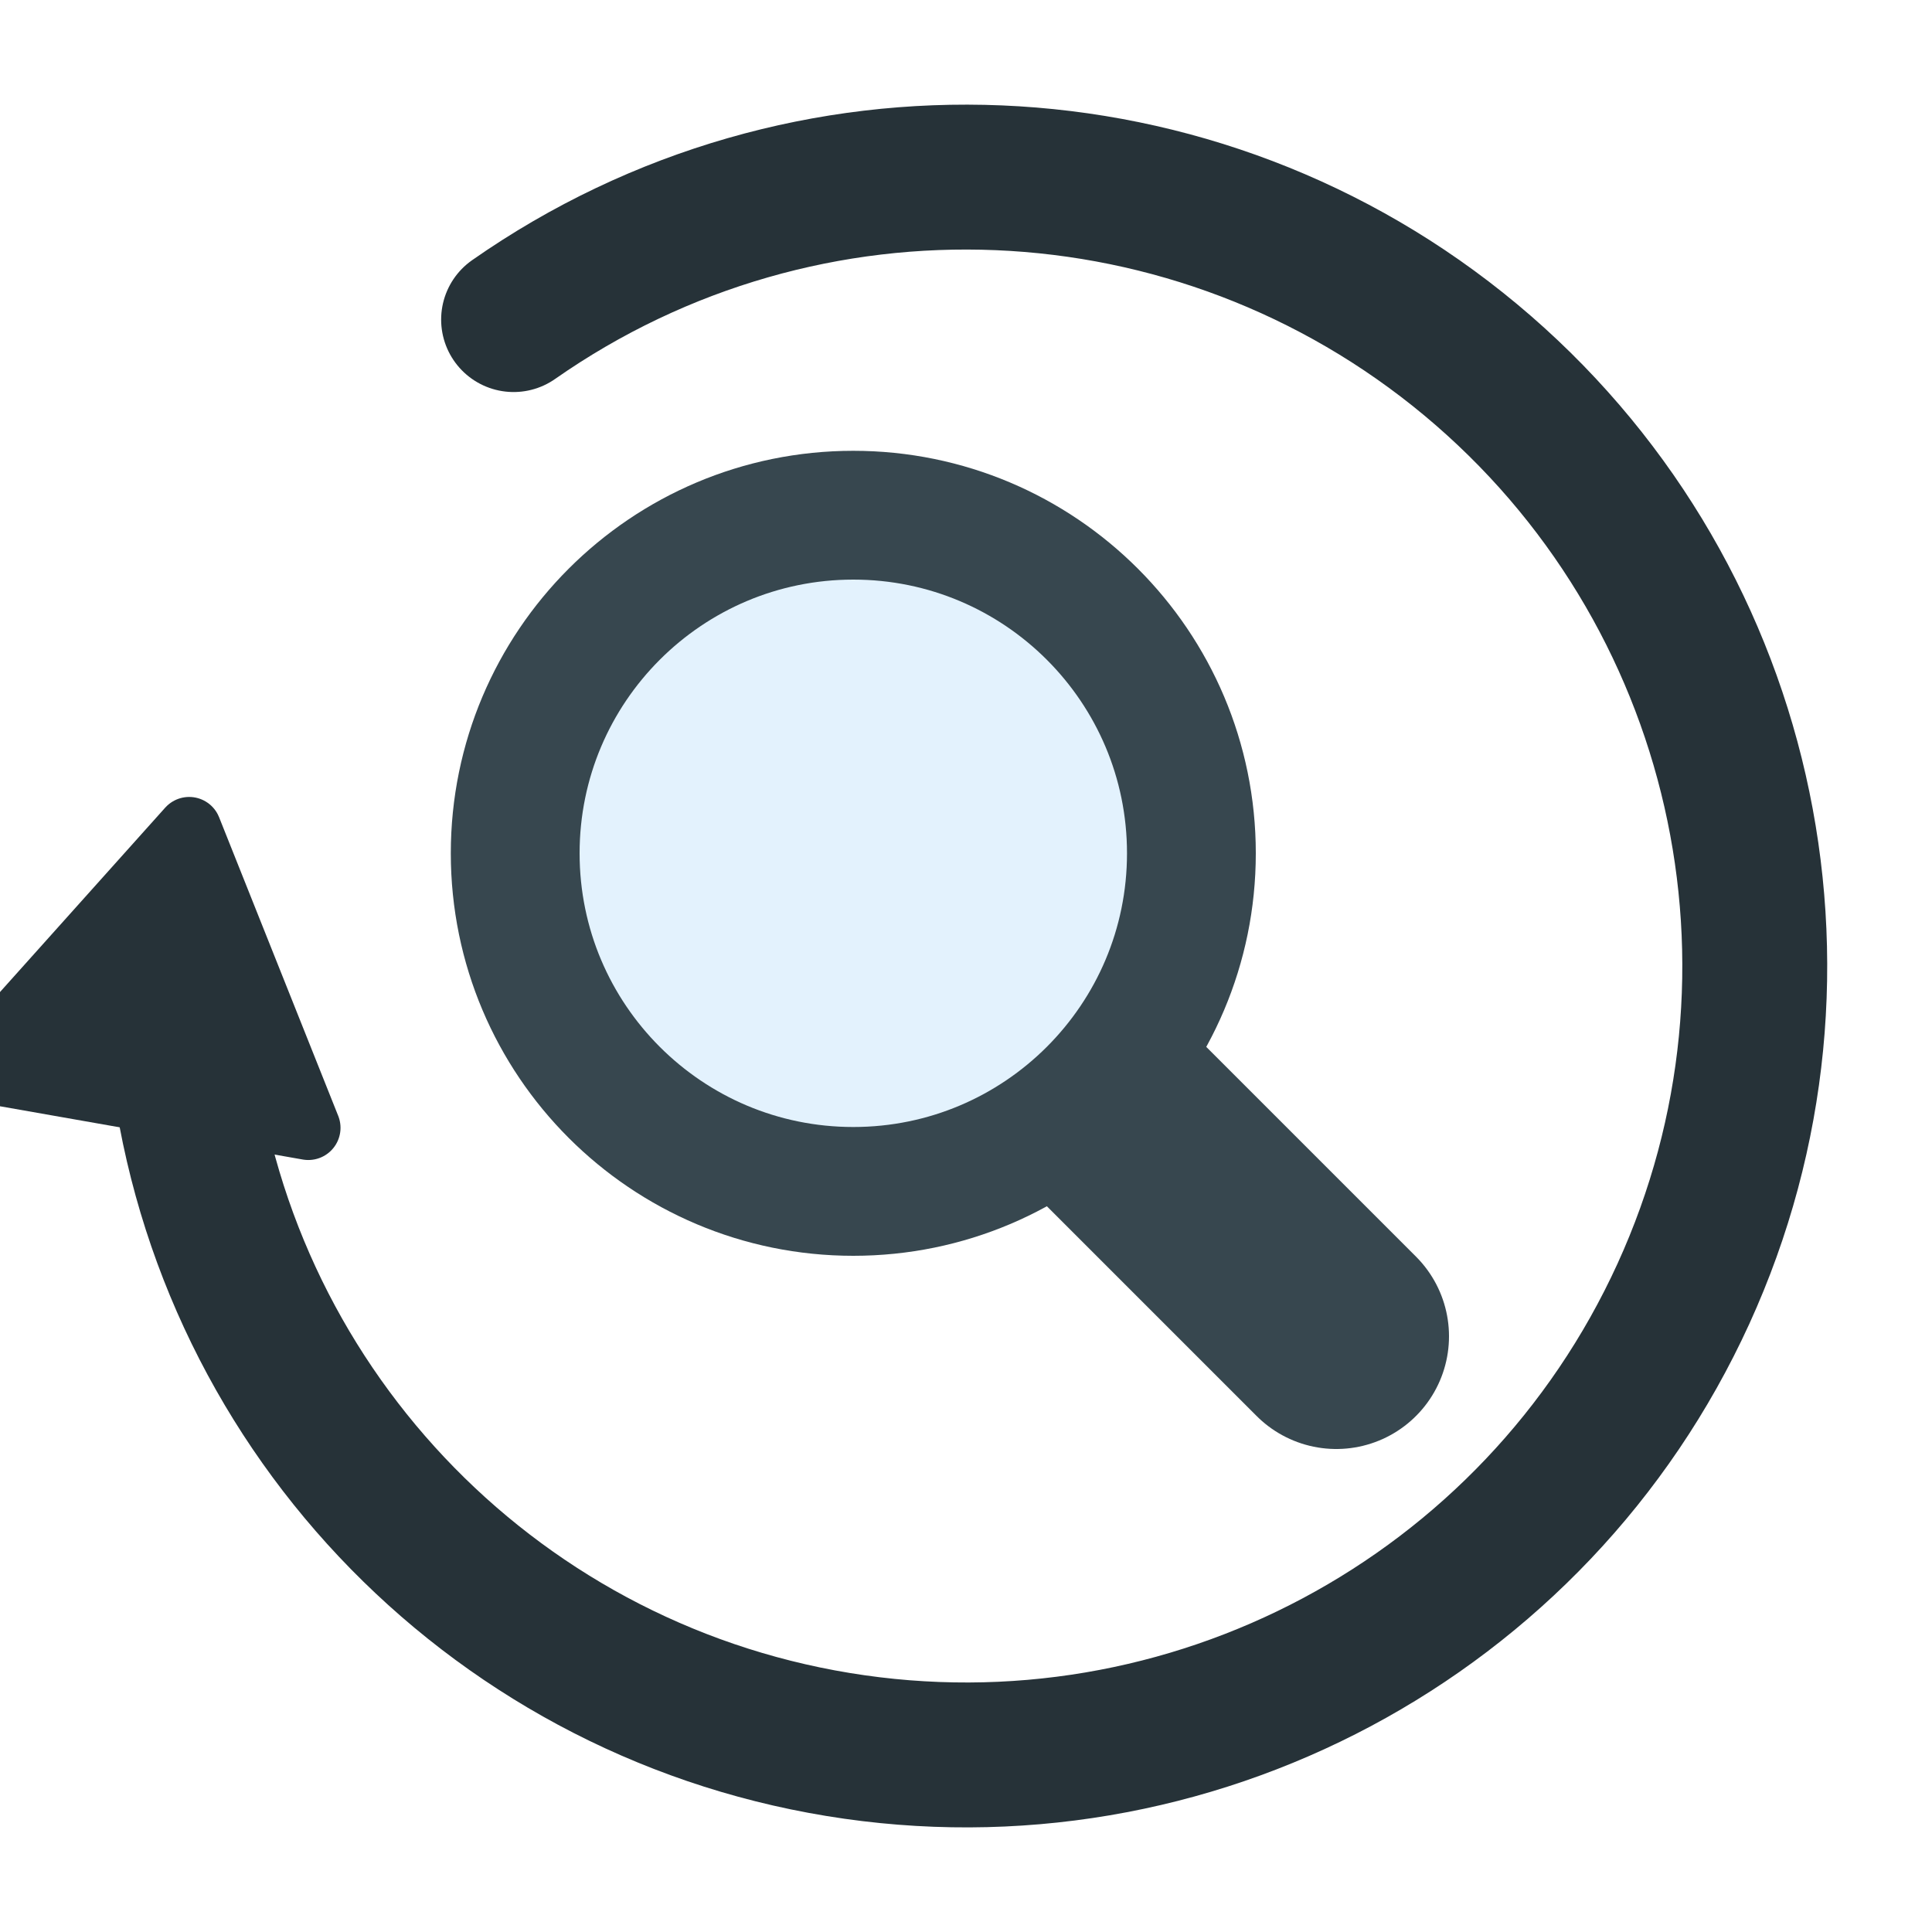
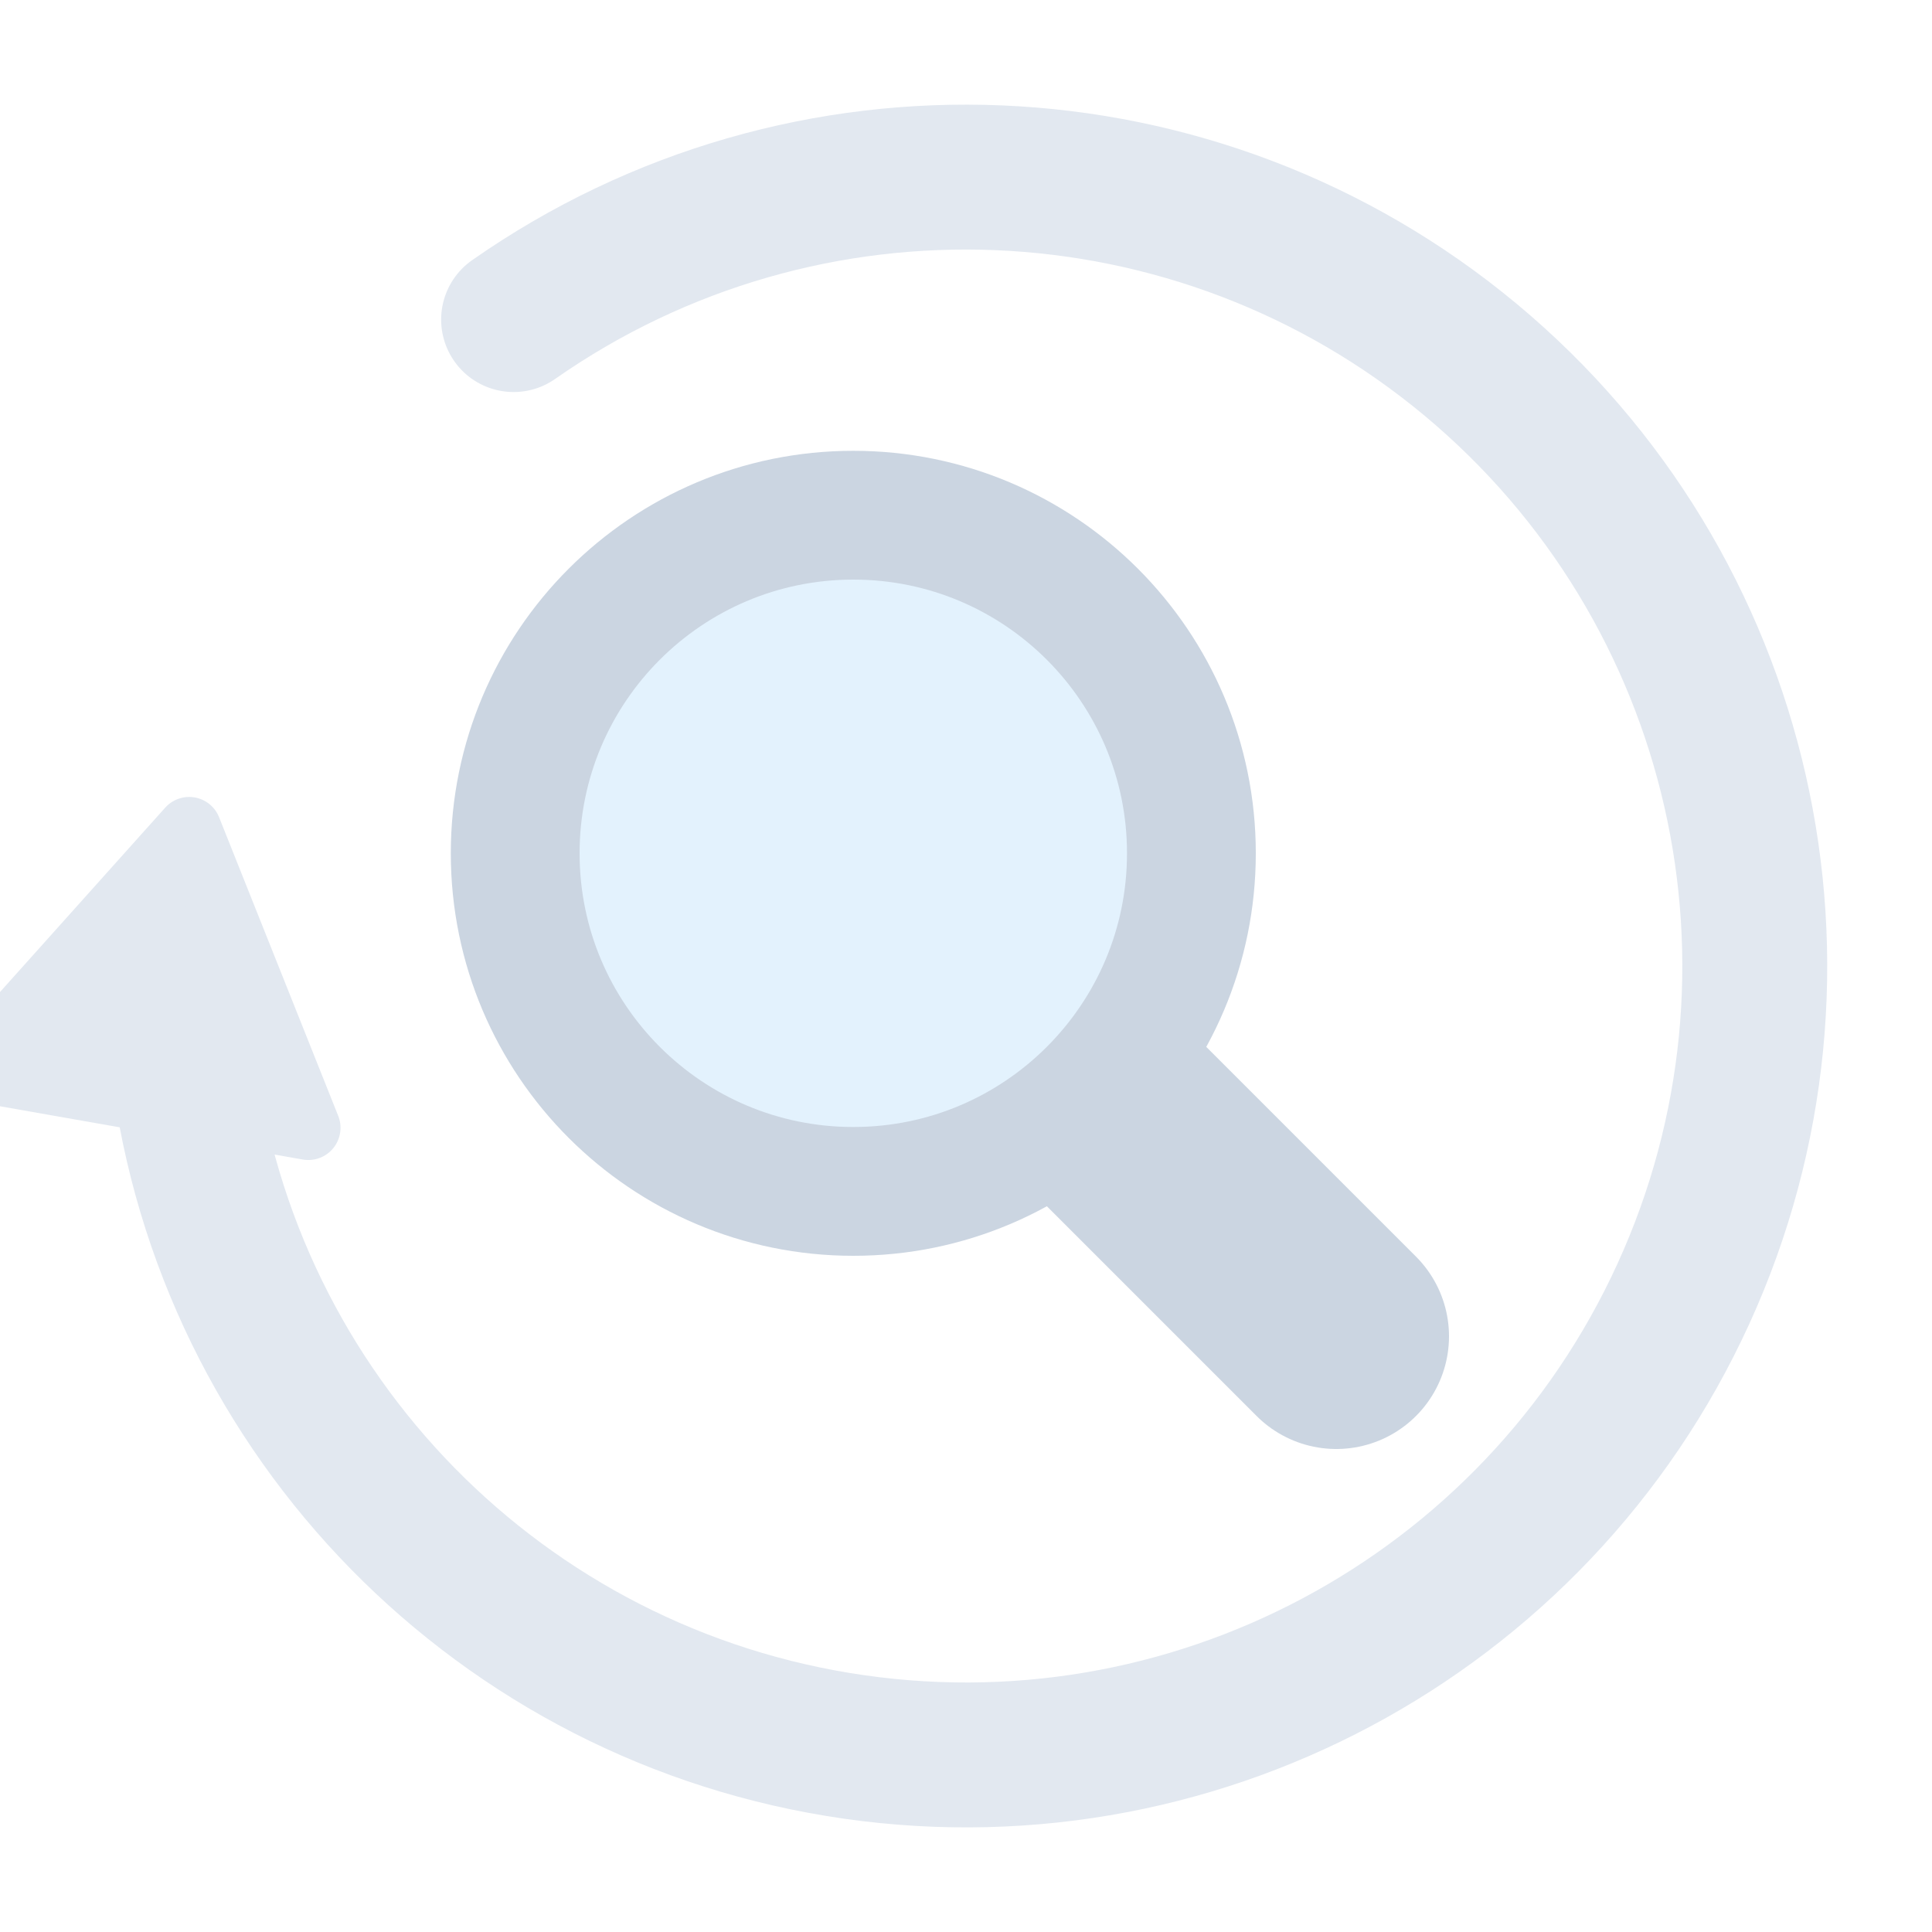
<svg xmlns="http://www.w3.org/2000/svg" width="24" height="24" viewBox="0 0 24 24">
-   <polyline points="13.8,13.8 16.6,16.6" fill="none" stroke="#37474F" stroke-width="2.8" stroke-linecap="round" stroke-linejoin="round" />
-   <circle cx="10.6" cy="10.6" r="4.2" fill="#E3F2FD" stroke="#37474F" stroke-width="1.6" />
-   <path d="M 6.38 3.97 A 9.8 9.8 0 1 1 2.25 13.01" fill="none" stroke="#263238" stroke-width="1.8" stroke-linecap="round" stroke-linejoin="round" />
-   <polygon points="2.35,10.3 3.83,14.01 -0.32,13.28" fill="#263238" stroke="#263238" stroke-width="0.8" stroke-linejoin="round" />
+   <polyline points="13.8,13.8 16.6,16.6" fill="none" stroke="#CBD5E1" stroke-width="2.8" stroke-linecap="round" stroke-linejoin="round" />
+   <circle cx="10.6" cy="10.6" r="4.2" fill="#E3F2FD" stroke="#CBD5E1" stroke-width="1.6" />
+   <path d="M 6.38 3.97 A 9.8 9.8 0 1 1 2.25 13.01" fill="none" stroke="#E2E8F0" stroke-width="1.8" stroke-linecap="round" stroke-linejoin="round" />
+   <polygon points="2.35,10.3 3.83,14.01 -0.32,13.28" fill="#E2E8F0" stroke="#E2E8F0" stroke-width="0.8" stroke-linejoin="round" />
</svg>
